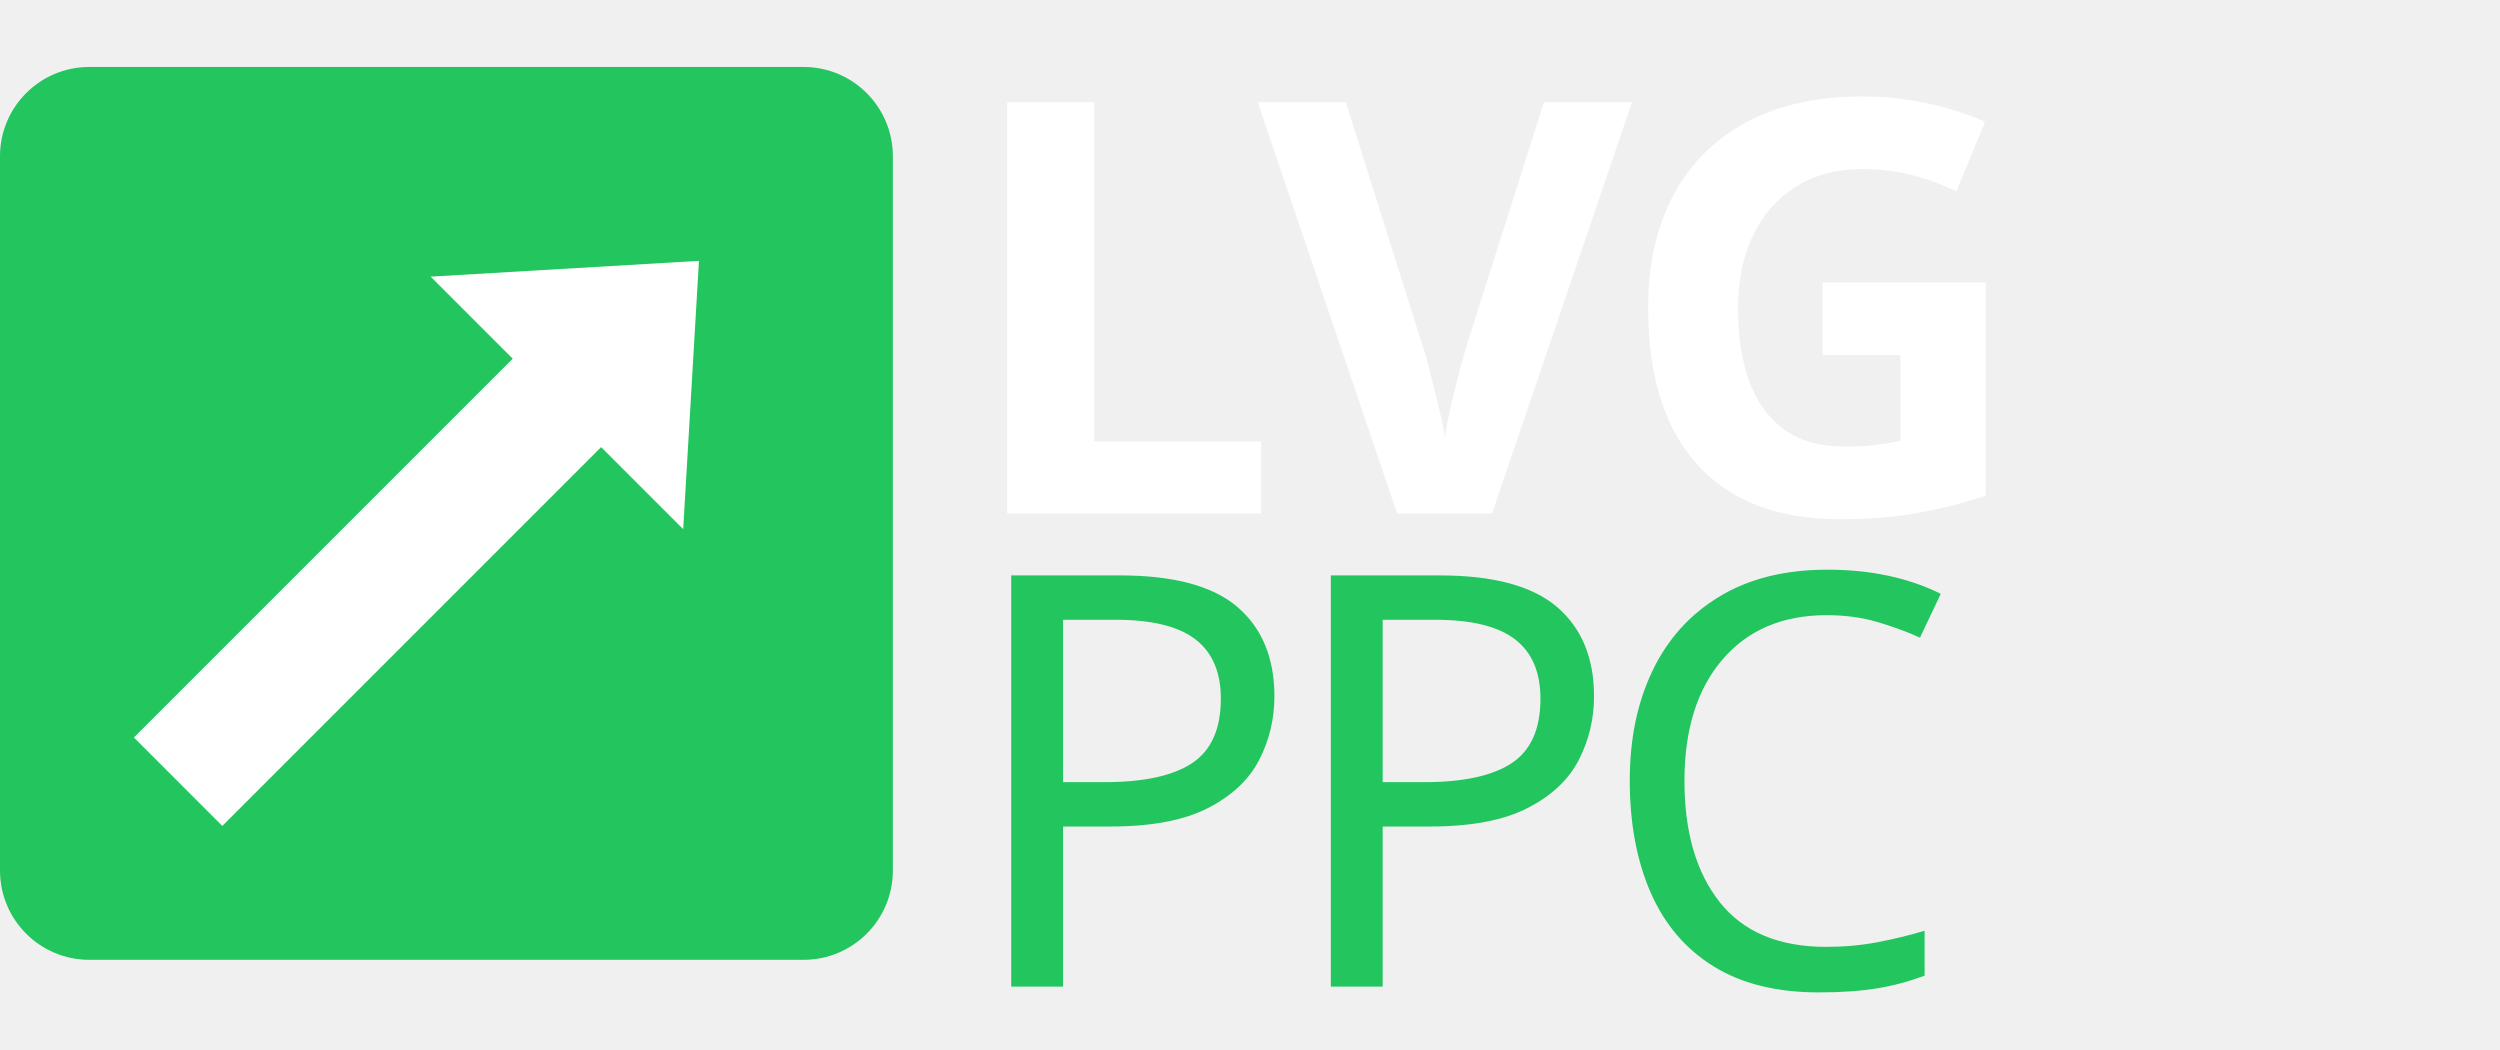
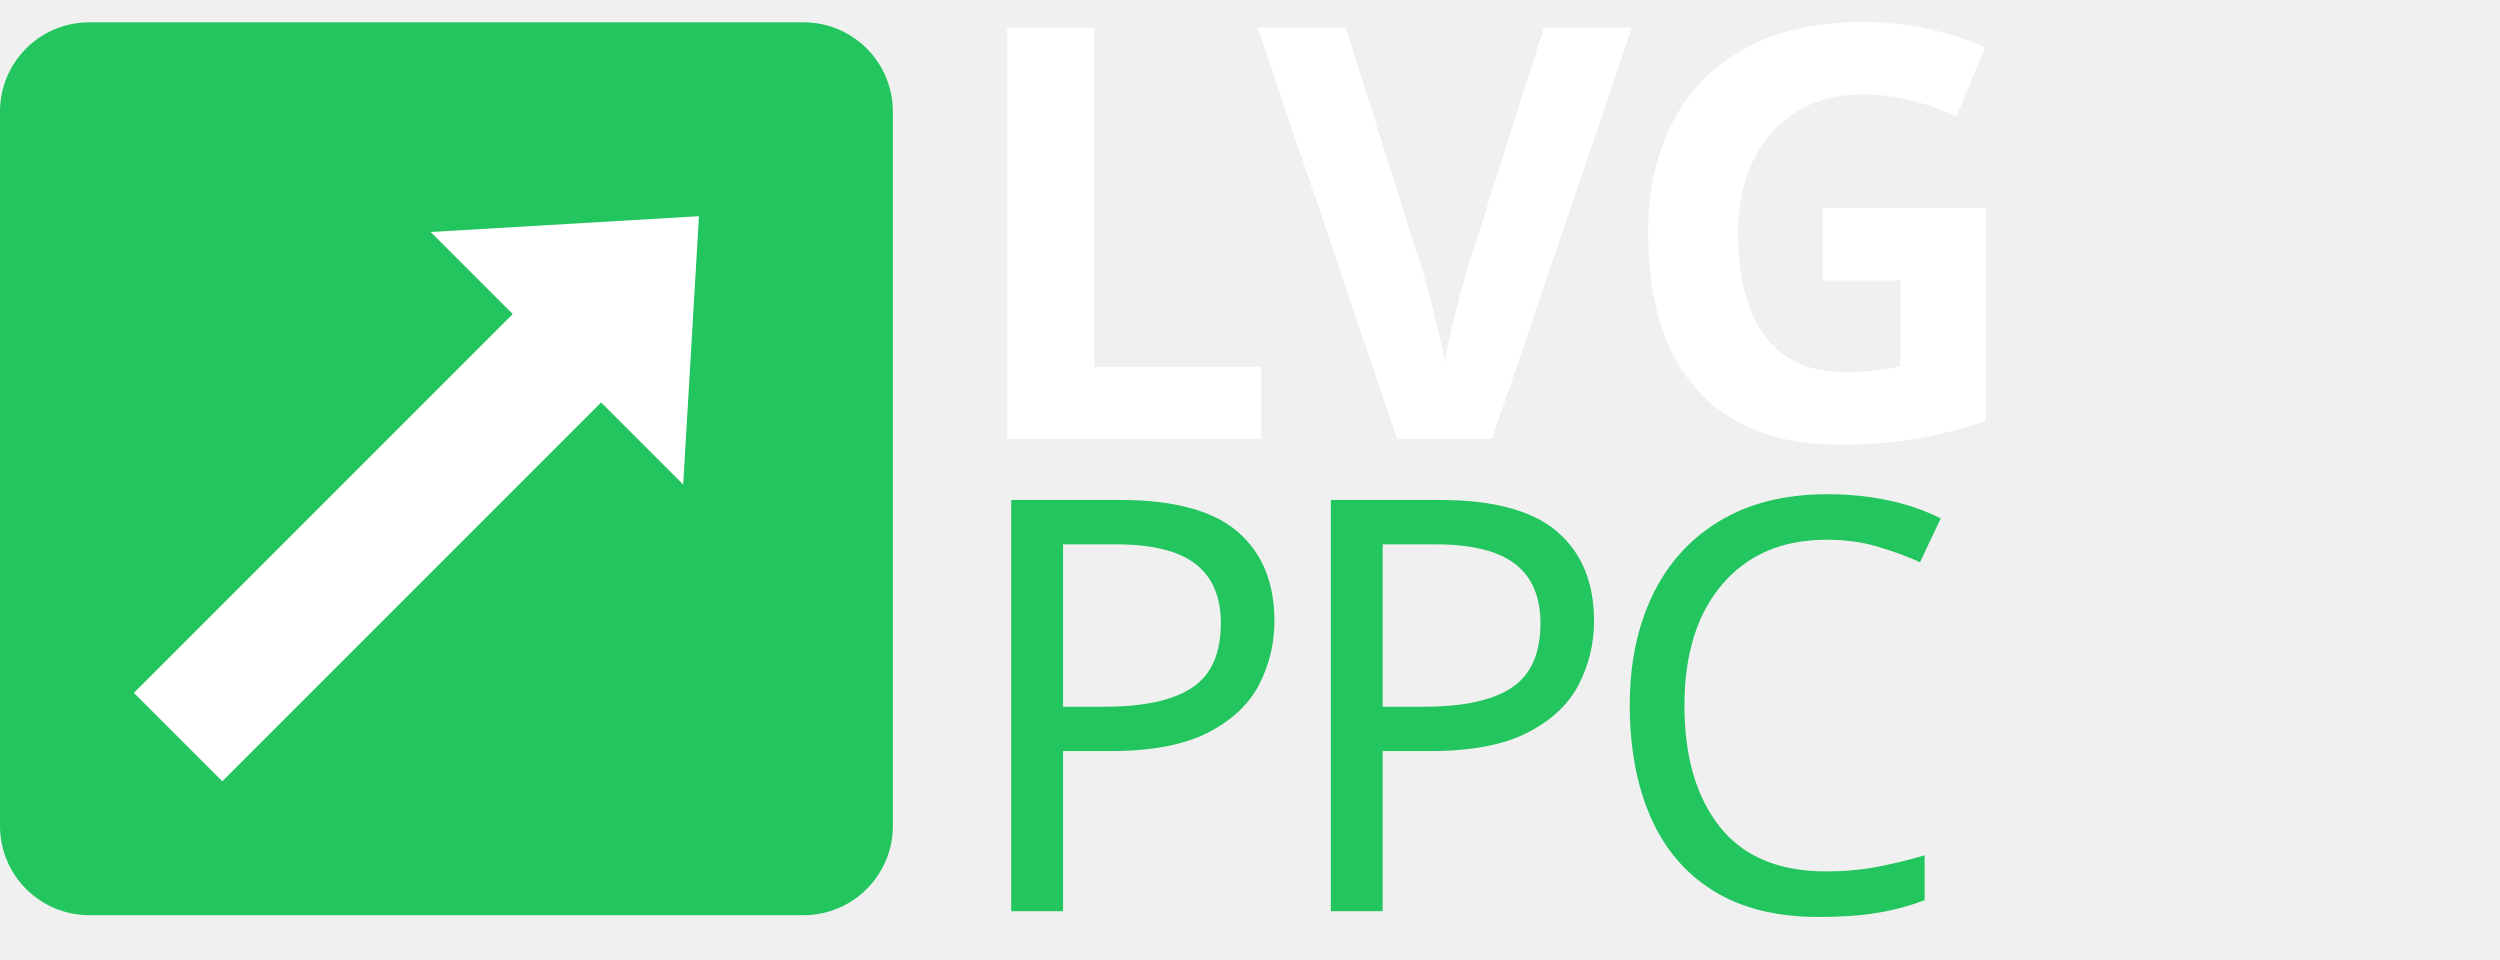
- <svg xmlns="http://www.w3.org/2000/svg" viewBox="0 0 560 235" aria-label="LVG PPC Primary Logo">
-   <g transform="translate(0,15)">
+ <svg xmlns="http://www.w3.org/2000/svg" viewBox="0 0 560 215" aria-label="LVG PPC Primary Logo">
+   <g transform="translate(0,5)">
    <rect x="0" y="0" width="200" height="200" rx="20" ry="20" fill="#22c55e" />
    <g transform="rotate(-45 100 100)" fill="#FFFFFF">
      <polygon points="15,86 135,86 135,60 180,100 135,140 135,114 15,114" />
    </g>
  </g>
-   <text x="214" y="115" font-family="Space Grotesk, sans-serif" font-weight="600" font-size="129" fill="#FFFFFF" letter-spacing="-2.58">LVG</text>
-   <text x="214" y="221" font-family="Space Grotesk, sans-serif" font-weight="500" font-size="129" fill="#22c55e" letter-spacing="-6.45">PPC</text>
+   <text x="214" y="98.3" font-family="Space Grotesk, sans-serif" font-weight="600" font-size="129" fill="#FFFFFF" letter-spacing="-2.58">LVG</text>
+   <text x="214" y="204.1" font-family="Space Grotesk, sans-serif" font-weight="500" font-size="129" fill="#22c55e" letter-spacing="-6.45">PPC</text>
</svg>
